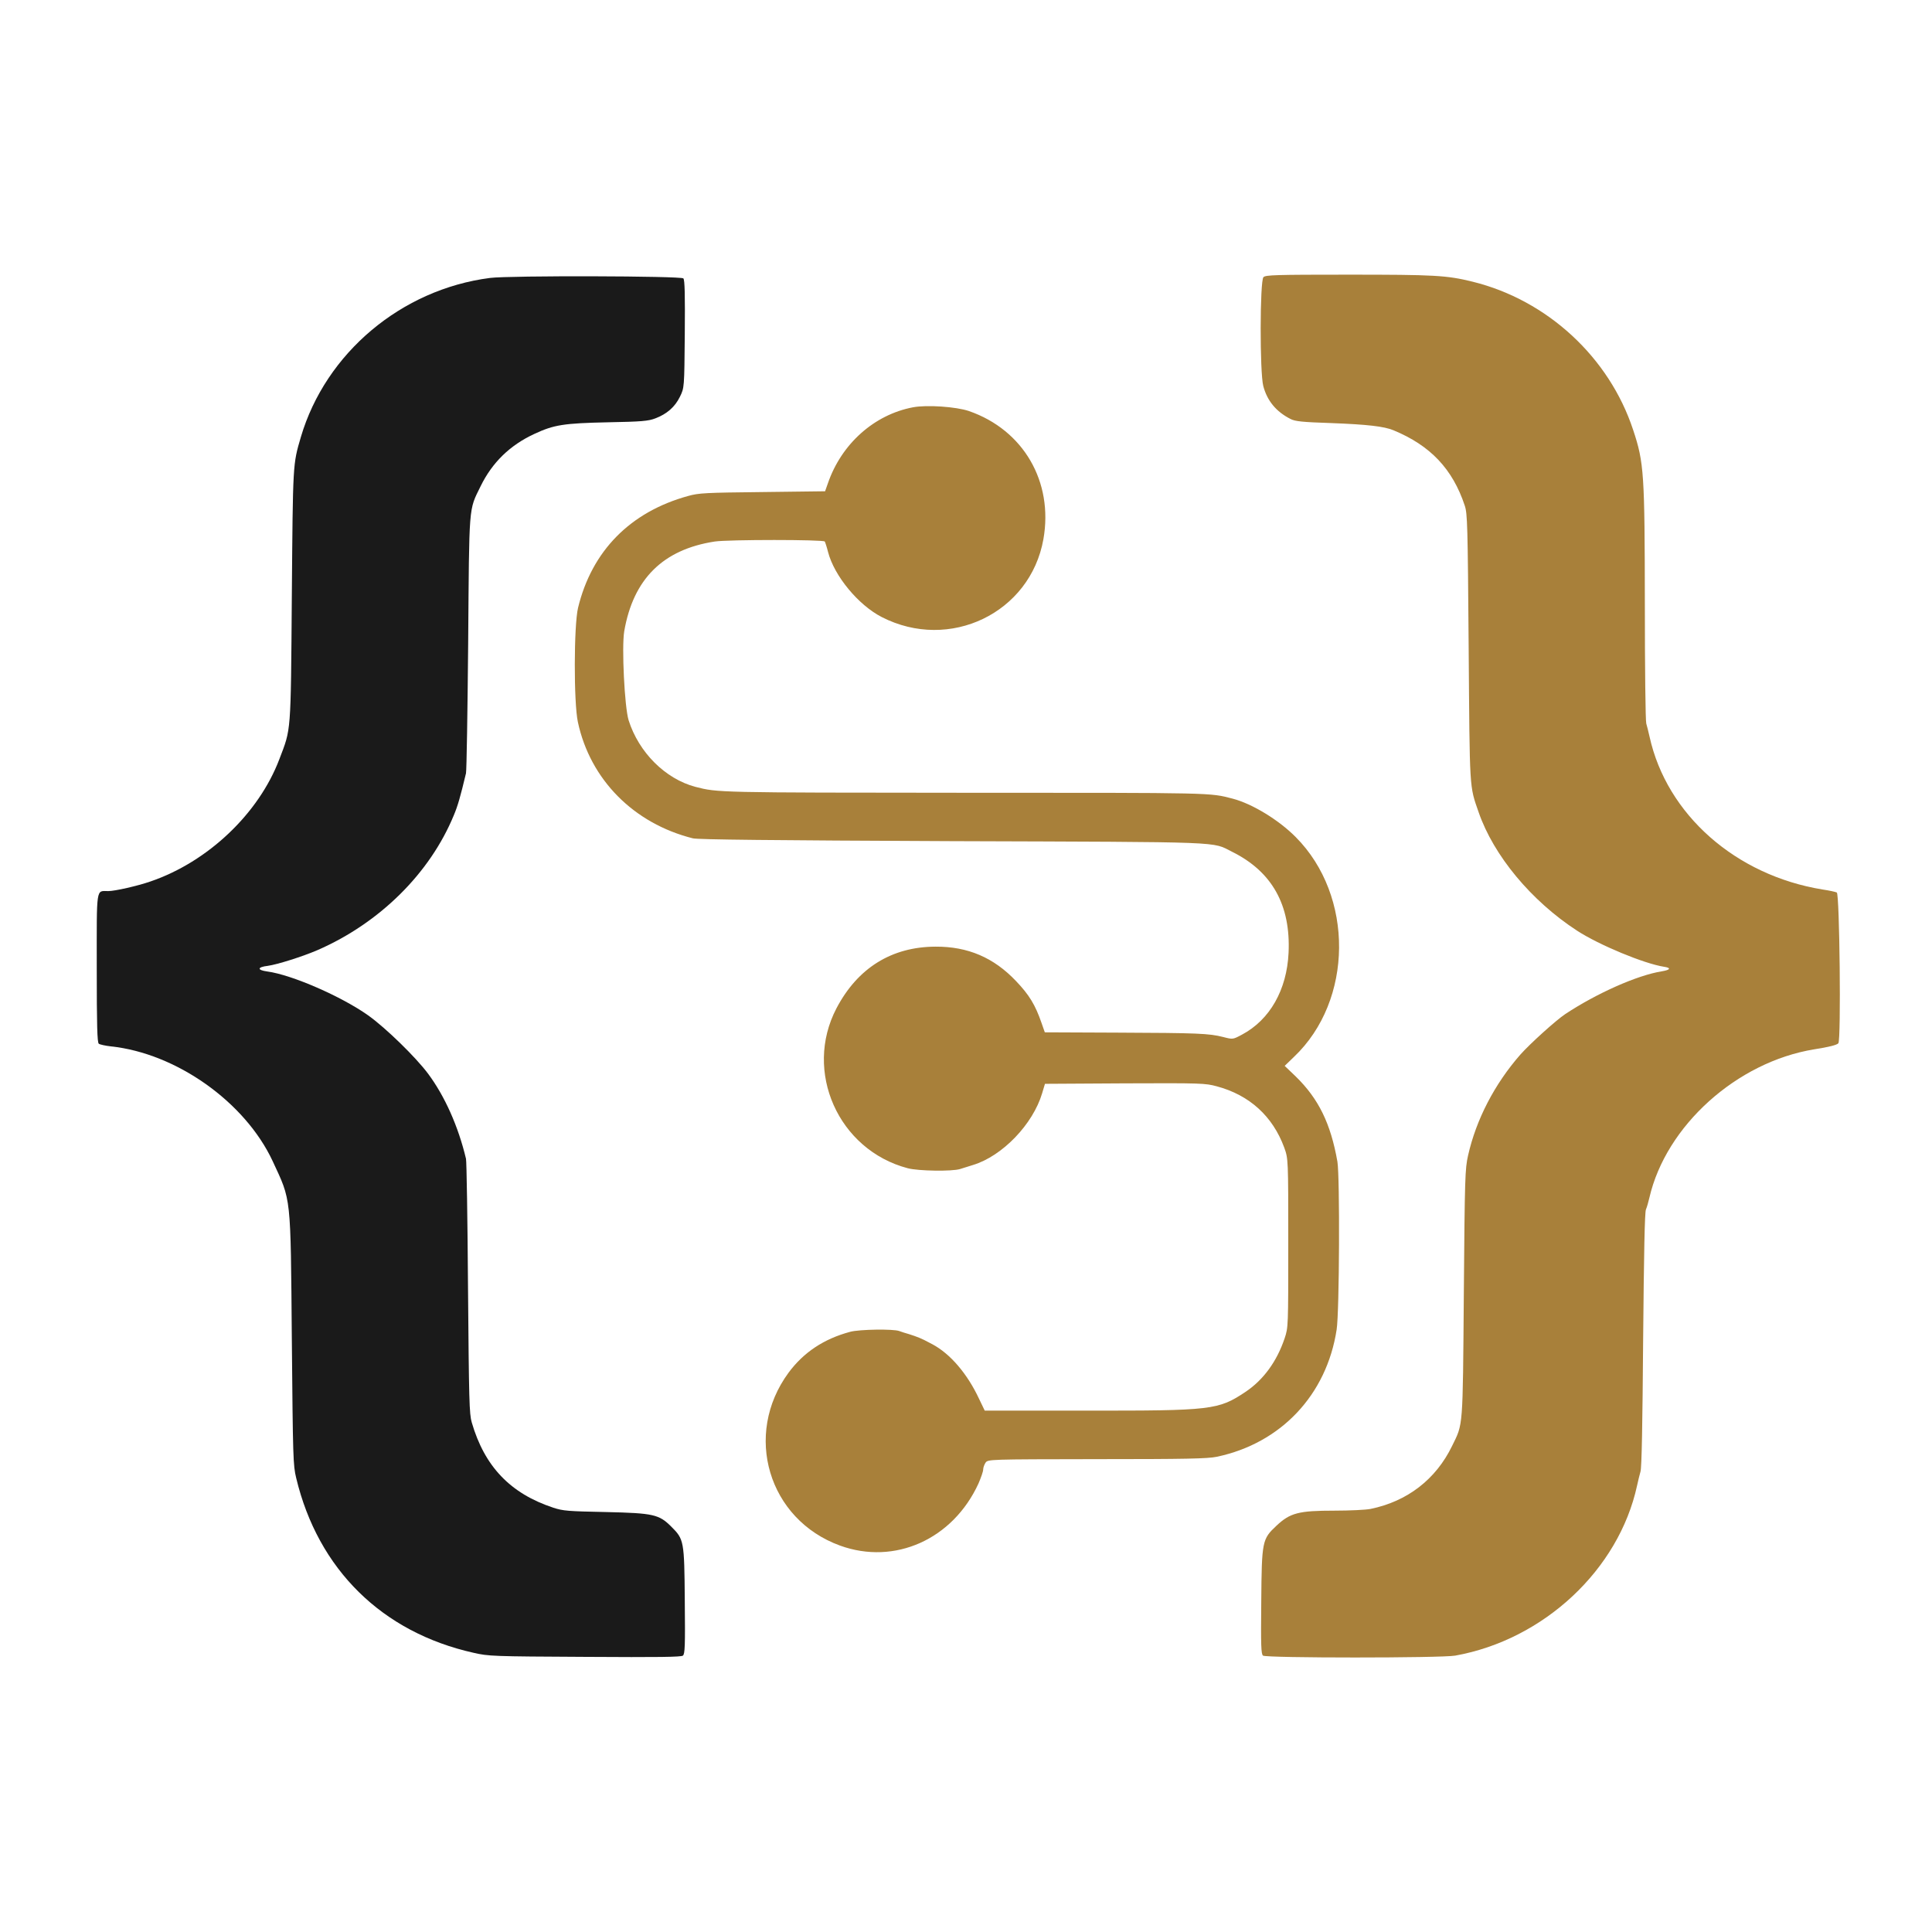
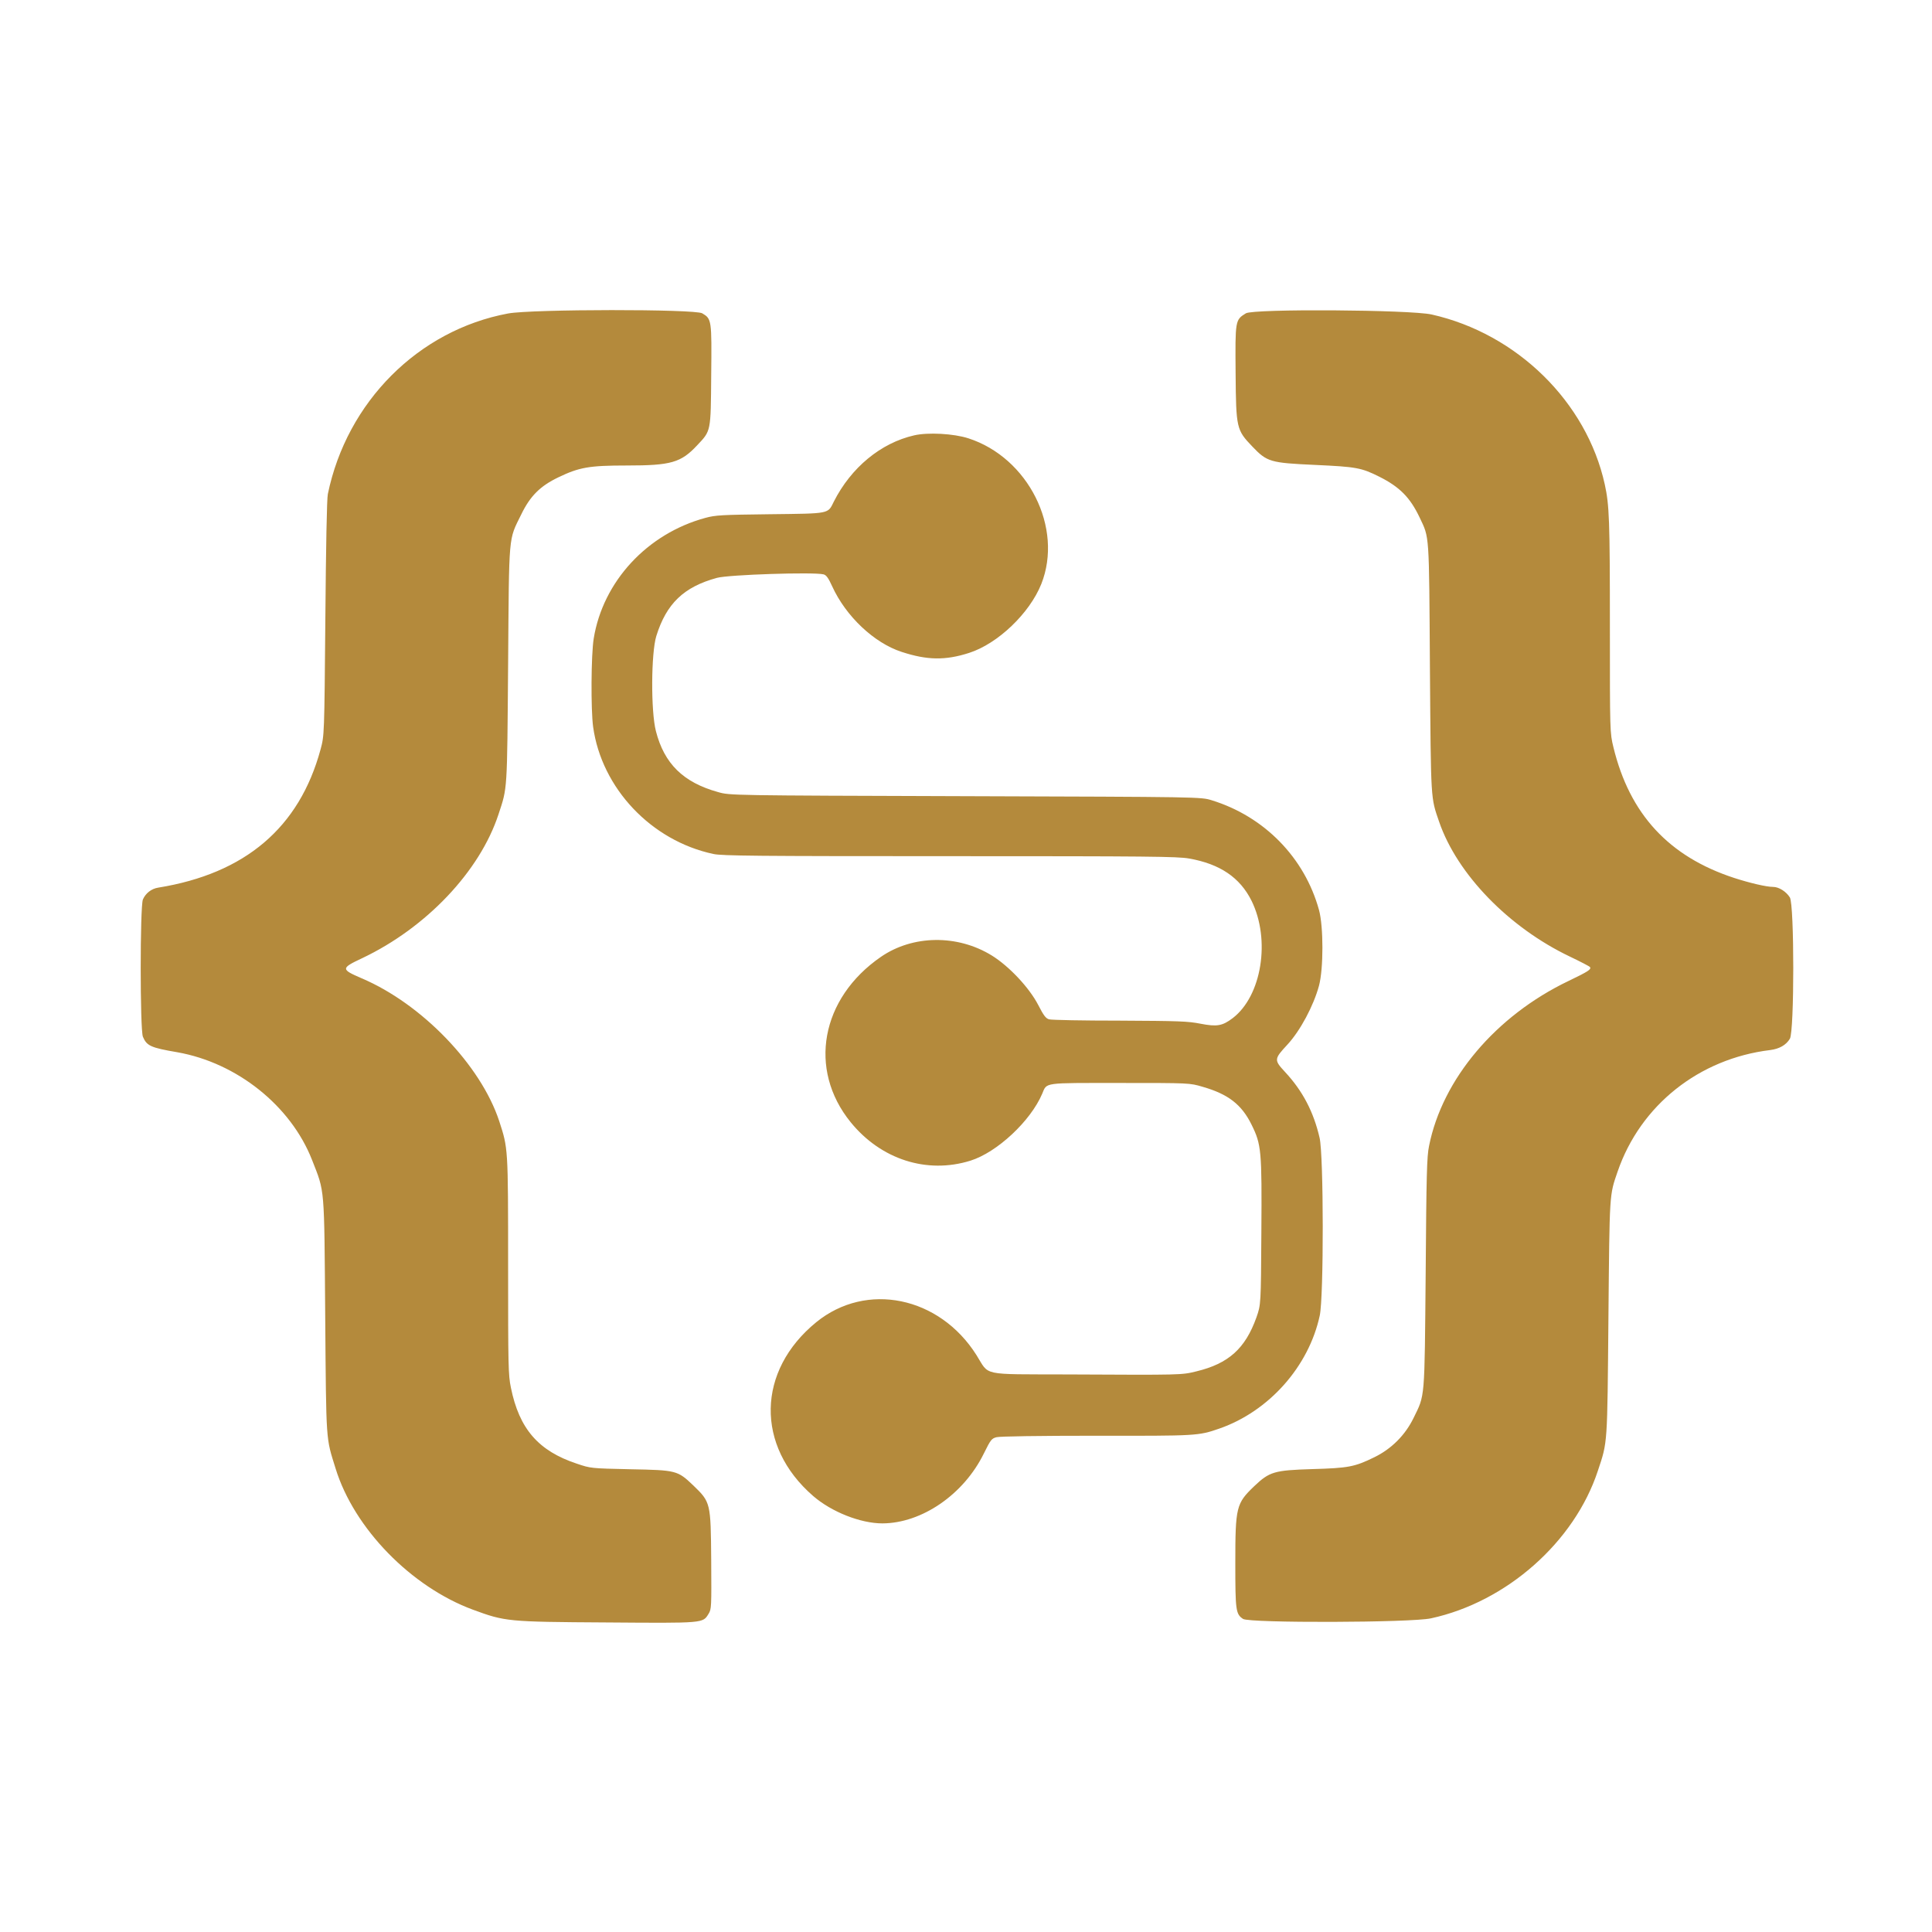
- <svg xmlns="http://www.w3.org/2000/svg" viewBox="0 0 1238 1238">
-   <g fill="#1a1a1a" transform="translate(0,1238) scale(0.1,-0.1)" stroke="none">
-     <path d="M3140 10599 c-568 -73 -1053 -481 -1212 -1019 -52 -178 -51 -161 -58 -1020 -7 -894 -4 -845 -80 -1045 -132 -348 -457 -657 -825 -783 -83 -29 -229 -62 -271 -62 -80 0 -74 37 -74 -494 0 -367 3 -476 13 -484 6 -5 41 -13 77 -17 419 -44 860 -356 1037 -735 120 -259 115 -208 123 -1140 7 -765 8 -809 28 -891 140 -585 550 -989 1137 -1120 96 -22 122 -23 713 -26 477 -3 617 -1 628 8 13 11 15 61 12 353 -3 383 -5 392 -86 473 -79 79 -114 87 -417 94 -246 5 -276 7 -340 28 -275 91 -440 264 -522 546 -16 54 -18 141 -24 860 -3 440 -9 814 -13 830 -49 206 -135 400 -243 545 -79 106 -271 293 -383 373 -170 121 -490 261 -648 282 -66 9 -64 28 4 36 60 8 224 60 319 101 397 173 720 492 873 864 25 59 42 118 78 269 4 17 10 392 14 835 7 899 2 846 80 1005 74 151 187 262 345 335 125 58 187 68 471 74 216 4 259 8 303 25 74 28 126 73 158 139 28 57 28 57 31 400 2 252 0 348 -9 358 -13 16 -1116 19 -1239 3z" />
-   </g>
-   <g fill="#a8803a" transform="translate(0,1238) scale(0.1,-0.1)" stroke="none">
-     <path d="M8096 10604 c-23 -23 -24 -611 -1 -698 25 -94 82 -164 175 -211 29 -15 75 -20 260 -26 233 -9 338 -21 399 -46 237 -98 379 -248 457 -483 17 -51 19 -120 25 -910 7 -925 4 -882 64 -1055 96 -277 336 -567 631 -759 142 -92 429 -211 557 -231 47 -7 41 -20 -14 -29 -157 -25 -416 -140 -619 -274 -60 -40 -227 -191 -288 -260 -164 -187 -283 -415 -335 -647 -19 -85 -21 -134 -27 -885 -7 -874 -4 -830 -75 -975 -104 -215 -288 -356 -523 -404 -29 -6 -133 -11 -230 -11 -230 0 -285 -14 -373 -97 -91 -85 -94 -98 -97 -484 -3 -285 -1 -337 11 -348 20 -16 1143 -16 1232 0 568 102 1048 551 1165 1089 6 30 17 71 22 90 8 23 13 312 17 845 5 554 10 818 18 835 6 14 16 48 22 75 106 461 560 870 1056 951 96 15 146 28 155 39 18 22 8 956 -10 966 -8 4 -49 13 -90 19 -557 90 -1000 480 -1110 980 -7 30 -16 68 -21 84 -5 16 -9 358 -9 760 -1 842 -5 911 -75 1121 -153 465 -550 832 -1029 950 -166 41 -244 45 -798 45 -465 0 -528 -2 -542 -16z M5850 9770 c-248 -47 -458 -234 -545 -487 l-18 -51 -401 -5 c-366 -4 -408 -6 -476 -25 -372 -102 -618 -353 -706 -717 -27 -114 -28 -607 -1 -732 79 -369 358 -650 737 -745 32 -8 509 -13 1660 -18 1784 -6 1662 -2 1795 -68 256 -127 376 -341 362 -647 -11 -238 -120 -430 -299 -525 -58 -31 -58 -31 -120 -15 -91 23 -162 26 -678 28 l-465 2 -21 60 c-40 116 -79 180 -163 268 -143 151 -309 222 -516 221 -281 -1 -499 -136 -635 -395 -212 -405 12 -908 457 -1025 68 -18 284 -21 335 -5 18 6 56 17 83 26 188 57 384 261 443 460 l18 60 512 3 c490 2 515 1 589 -19 209 -56 358 -191 432 -392 26 -72 26 -72 26 -612 0 -539 0 -540 -23 -610 -50 -149 -136 -267 -251 -344 -174 -116 -214 -121 -1024 -120 l-647 0 -37 77 c-75 160 -184 287 -298 348 -52 28 -62 32 -85 42 -14 6 -43 16 -65 23 -22 6 -50 15 -63 20 -37 14 -255 11 -314 -5 -168 -45 -298 -131 -395 -262 -292 -397 -130 -941 330 -1108 350 -127 723 40 887 398 16 37 30 77 30 89 0 12 7 32 15 44 16 22 16 22 714 23 568 0 710 3 767 15 412 86 705 397 769 815 18 115 21 979 5 1076 -43 245 -121 404 -268 547 l-70 67 60 58 c380 361 386 1031 11 1408 -109 110 -278 213 -403 246 -151 39 -103 38 -1715 38 -1598 1 -1584 1 -1729 38 -193 51 -363 221 -428 427 -26 84 -45 469 -28 570 58 335 248 524 580 575 86 13 697 13 705 0 3 -5 13 -35 21 -67 40 -154 194 -340 344 -417 435 -223 952 26 1036 499 65 368 -128 700 -477 821 -82 28 -271 41 -359 24z" />
+ <svg xmlns="http://www.w3.org/2000/svg" viewBox="0 0 64 64">
+   <g fill="#b48a3c" stroke="none" transform="translate(2 62) scale(0.004847 -0.004847)">
+     <path d="M3060 10649 c-613 -114 -1102 -604 -1232 -1234 -7 -30 -13 -366 -17 -850 -7 -800 -7 -800 -33 -896 -145 -534 -515 -848 -1109 -944 -47 -7 -87 -39 -105 -81 -20 -49 -20 -889 0 -938 26 -62 53 -75 235 -106 408 -72 776 -366 921 -736 88 -225 83 -167 90 -1069 7 -878 4 -824 71 -1040 126 -409 516 -809 939 -965 220 -81 236 -83 911 -87 672 -5 659 -6 699 59 20 32 20 45 18 368 -3 392 -4 395 -122 509 -108 103 -115 105 -431 111 -270 6 -270 6 -365 38 -263 87 -394 238 -451 520 -18 87 -19 147 -19 835 0 810 0 799 -61 987 -126 382 -528 800 -939 975 -144 62 -144 69 3 138 438 208 803 593 931 982 62 188 59 149 66 1025 7 909 1 845 90 1026 61 126 130 194 253 253 143 69 212 81 467 81 304 0 371 19 483 139 94 100 92 89 95 478 4 379 3 385 -61 423 -49 30 -1165 29 -1327 -1z M8102 10650 c-73 -45 -73 -47 -70 -410 3 -376 6 -387 114 -500 101 -106 123 -112 428 -126 284 -13 317 -19 441 -81 139 -70 210 -142 275 -279 67 -142 64 -93 70 -1029 7 -919 5 -881 63 -1050 123 -358 476 -722 893 -921 73 -35 135 -67 138 -72 10 -16 -12 -30 -147 -95 -497 -238 -862 -670 -953 -1128 -15 -72 -18 -192 -23 -869 -8 -878 -4 -828 -83 -990 -57 -117 -151 -211 -268 -268 -135 -66 -177 -74 -425 -81 -258 -8 -291 -17 -396 -117 -123 -118 -129 -141 -129 -527 0 -322 3 -347 53 -380 44 -29 1148 -26 1284 4 517 112 981 522 1141 1009 67 201 64 168 72 1045 8 863 6 834 63 1000 156 453 556 771 1043 830 62 8 108 34 134 77 31 51 31 915 0 966 -25 40 -75 72 -115 72 -46 0 -160 27 -265 61 -447 146 -715 436 -826 894 -24 100 -24 100 -24 830 0 721 -4 825 -35 966 -124 563 -600 1030 -1183 1161 -148 33 -1218 40 -1270 8z M5835 9816 c-228 -52 -431 -220 -549 -453 -42 -85 -23 -81 -436 -86 -331 -4 -372 -6 -442 -25 -398 -108 -700 -435 -763 -825 -18 -110 -20 -486 -4 -603 58 -420 398 -779 822 -869 58 -13 302 -15 1615 -15 1358 0 1558 -2 1636 -16 211 -37 348 -130 427 -289 131 -266 70 -650 -129 -802 -70 -53 -107 -60 -220 -38 -86 17 -150 19 -552 21 -250 0 -467 4 -483 9 -22 6 -37 26 -74 98 -61 118 -199 265 -317 338 -235 145 -540 141 -758 -9 -411 -283 -500 -769 -207 -1130 207 -255 521 -356 819 -263 182 57 411 271 490 457 34 79 -1 74 531 74 477 0 477 0 565 -26 175 -50 267 -121 335 -259 67 -136 71 -174 67 -737 -3 -493 -3 -493 -34 -581 -76 -212 -190 -315 -410 -368 -102 -25 -96 -25 -882 -21 -599 2 -530 -12 -621 132 -253 401 -752 504 -1095 225 -407 -332 -416 -846 -21 -1188 126 -109 324 -187 473 -187 270 1 556 198 693 477 47 95 53 103 87 112 23 6 289 10 682 10 688 -1 697 -1 841 49 339 118 611 424 686 772 28 129 27 1095 -1 1215 -41 178 -116 321 -236 450 -76 82 -76 88 16 187 88 95 179 266 216 403 31 116 31 404 0 517 -98 357 -373 639 -733 750 -74 23 -74 23 -1684 28 -1610 5 -1610 5 -1690 28 -238 66 -368 194 -425 417 -35 136 -33 533 3 650 69 221 187 335 414 397 79 22 662 41 729 24 19 -5 33 -25 59 -82 93 -204 286 -387 475 -448 174 -57 298 -59 460 -7 197 63 414 271 494 471 152 383 -89 864 -499 996 -99 32 -275 42 -370 20z" />
  </g>
</svg>
